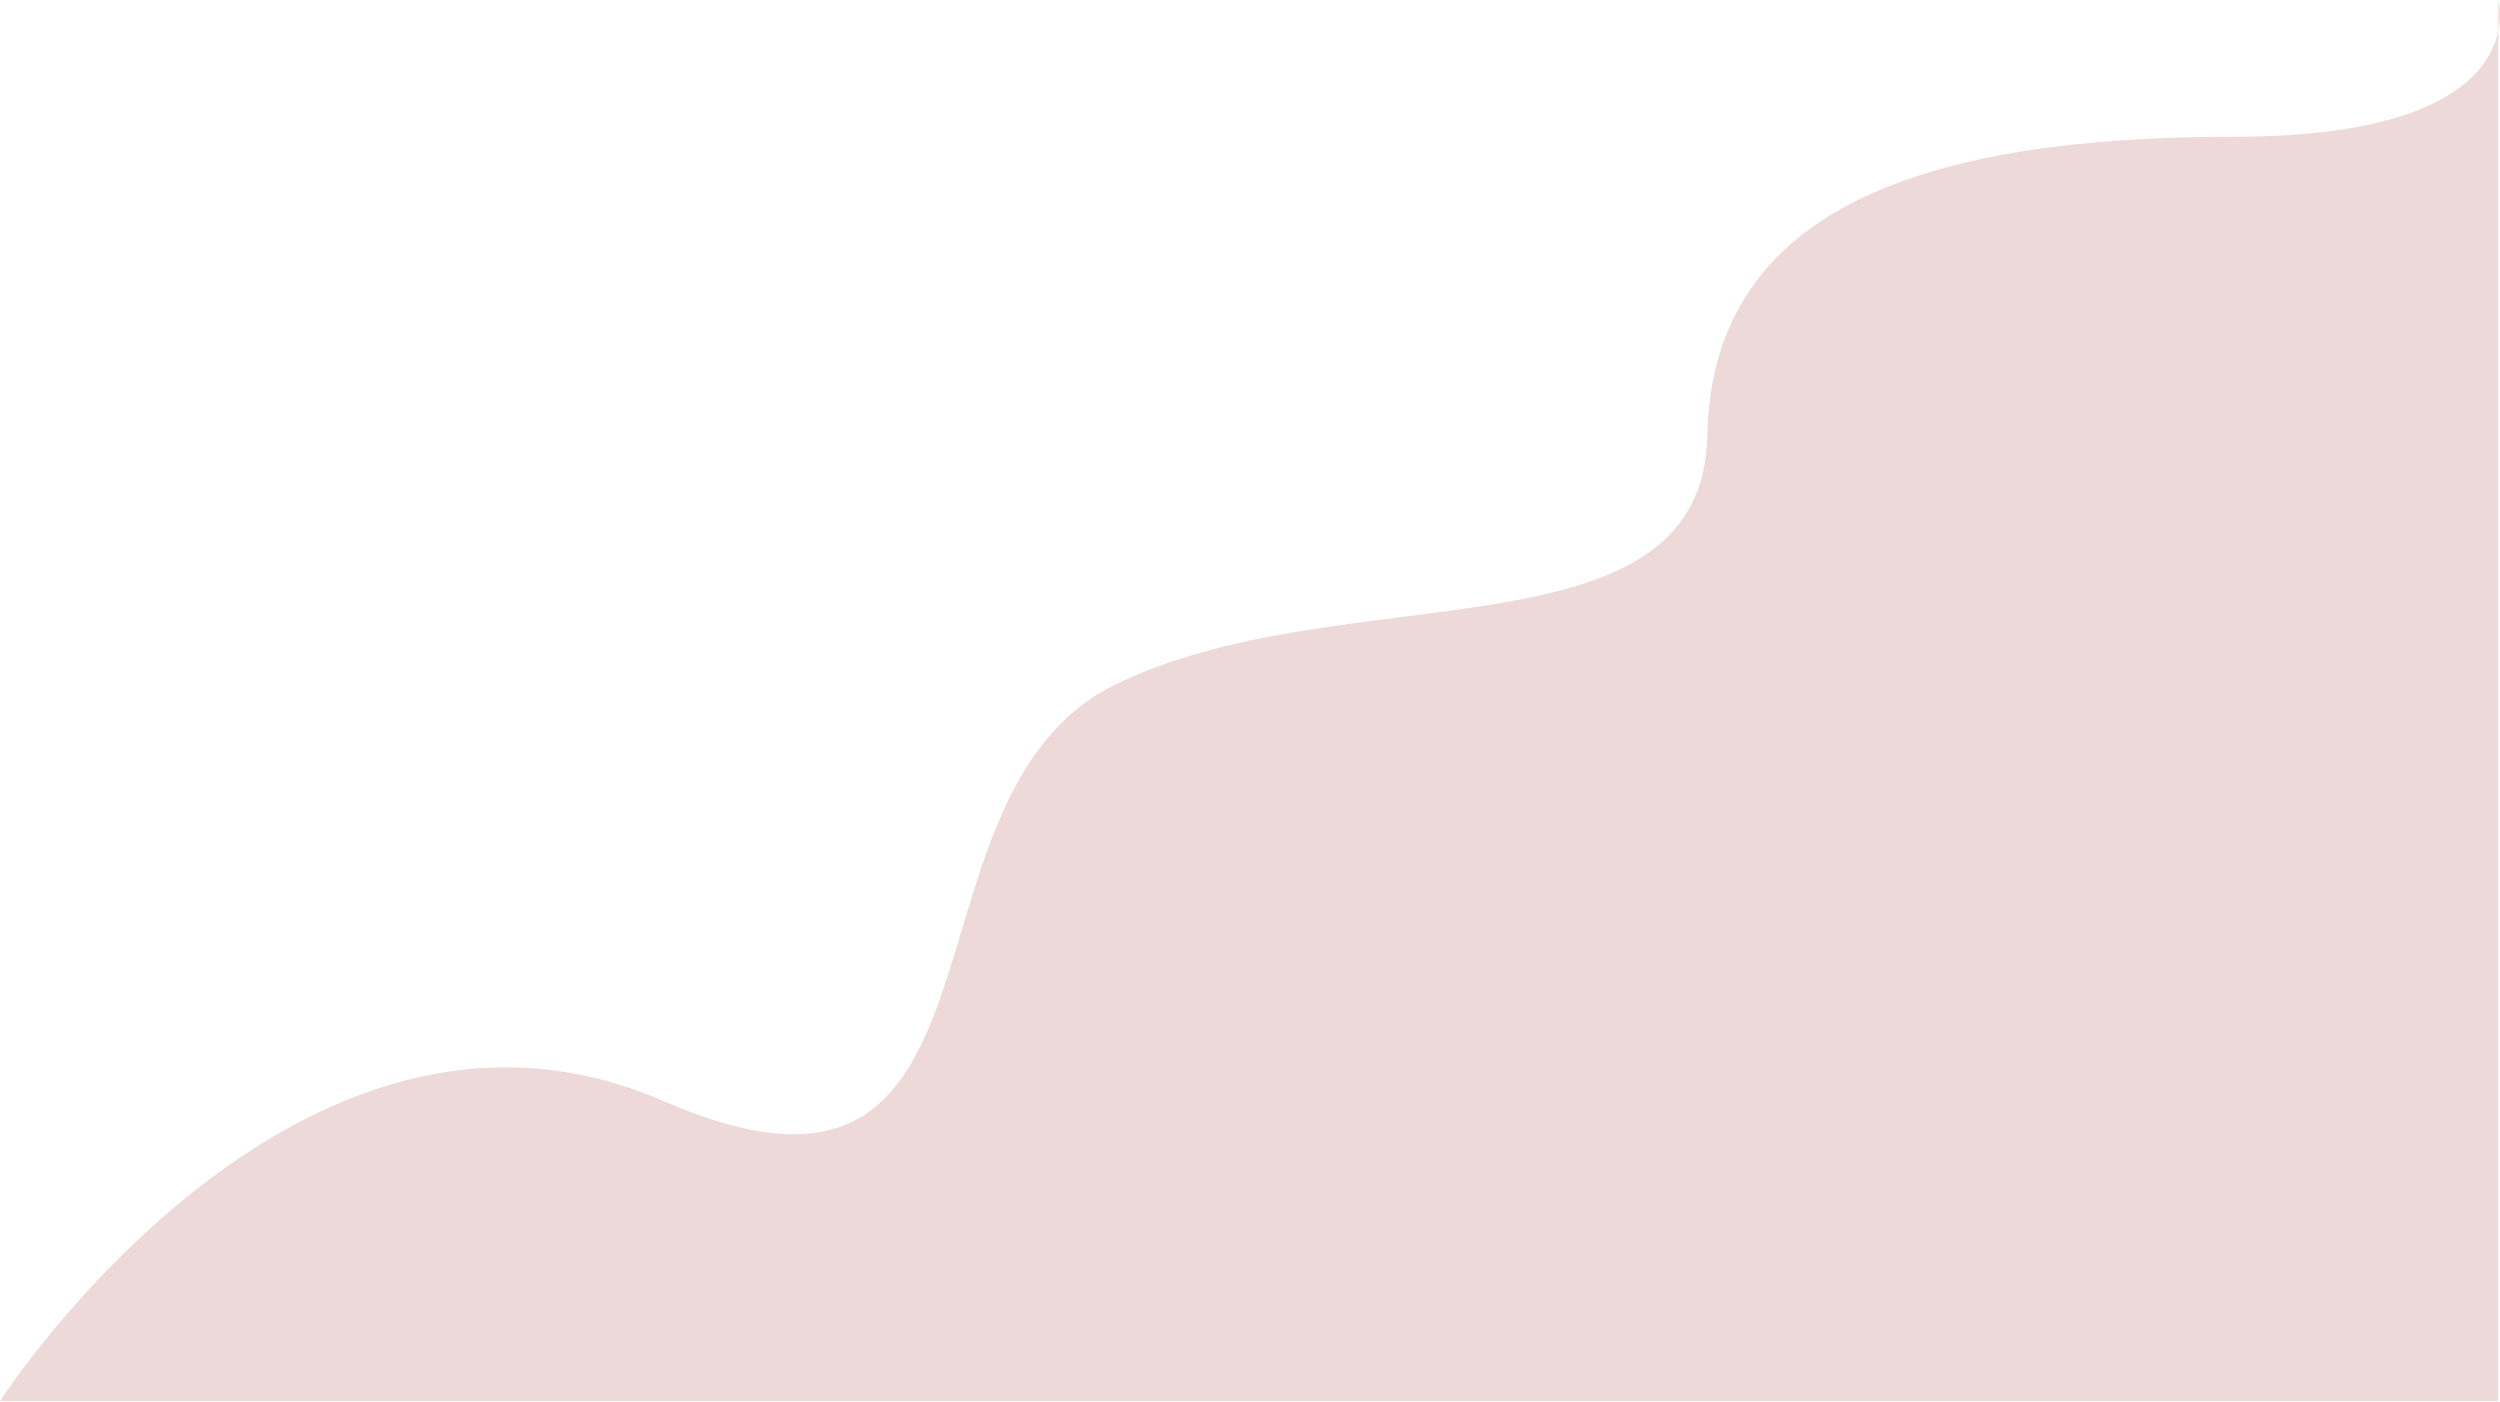
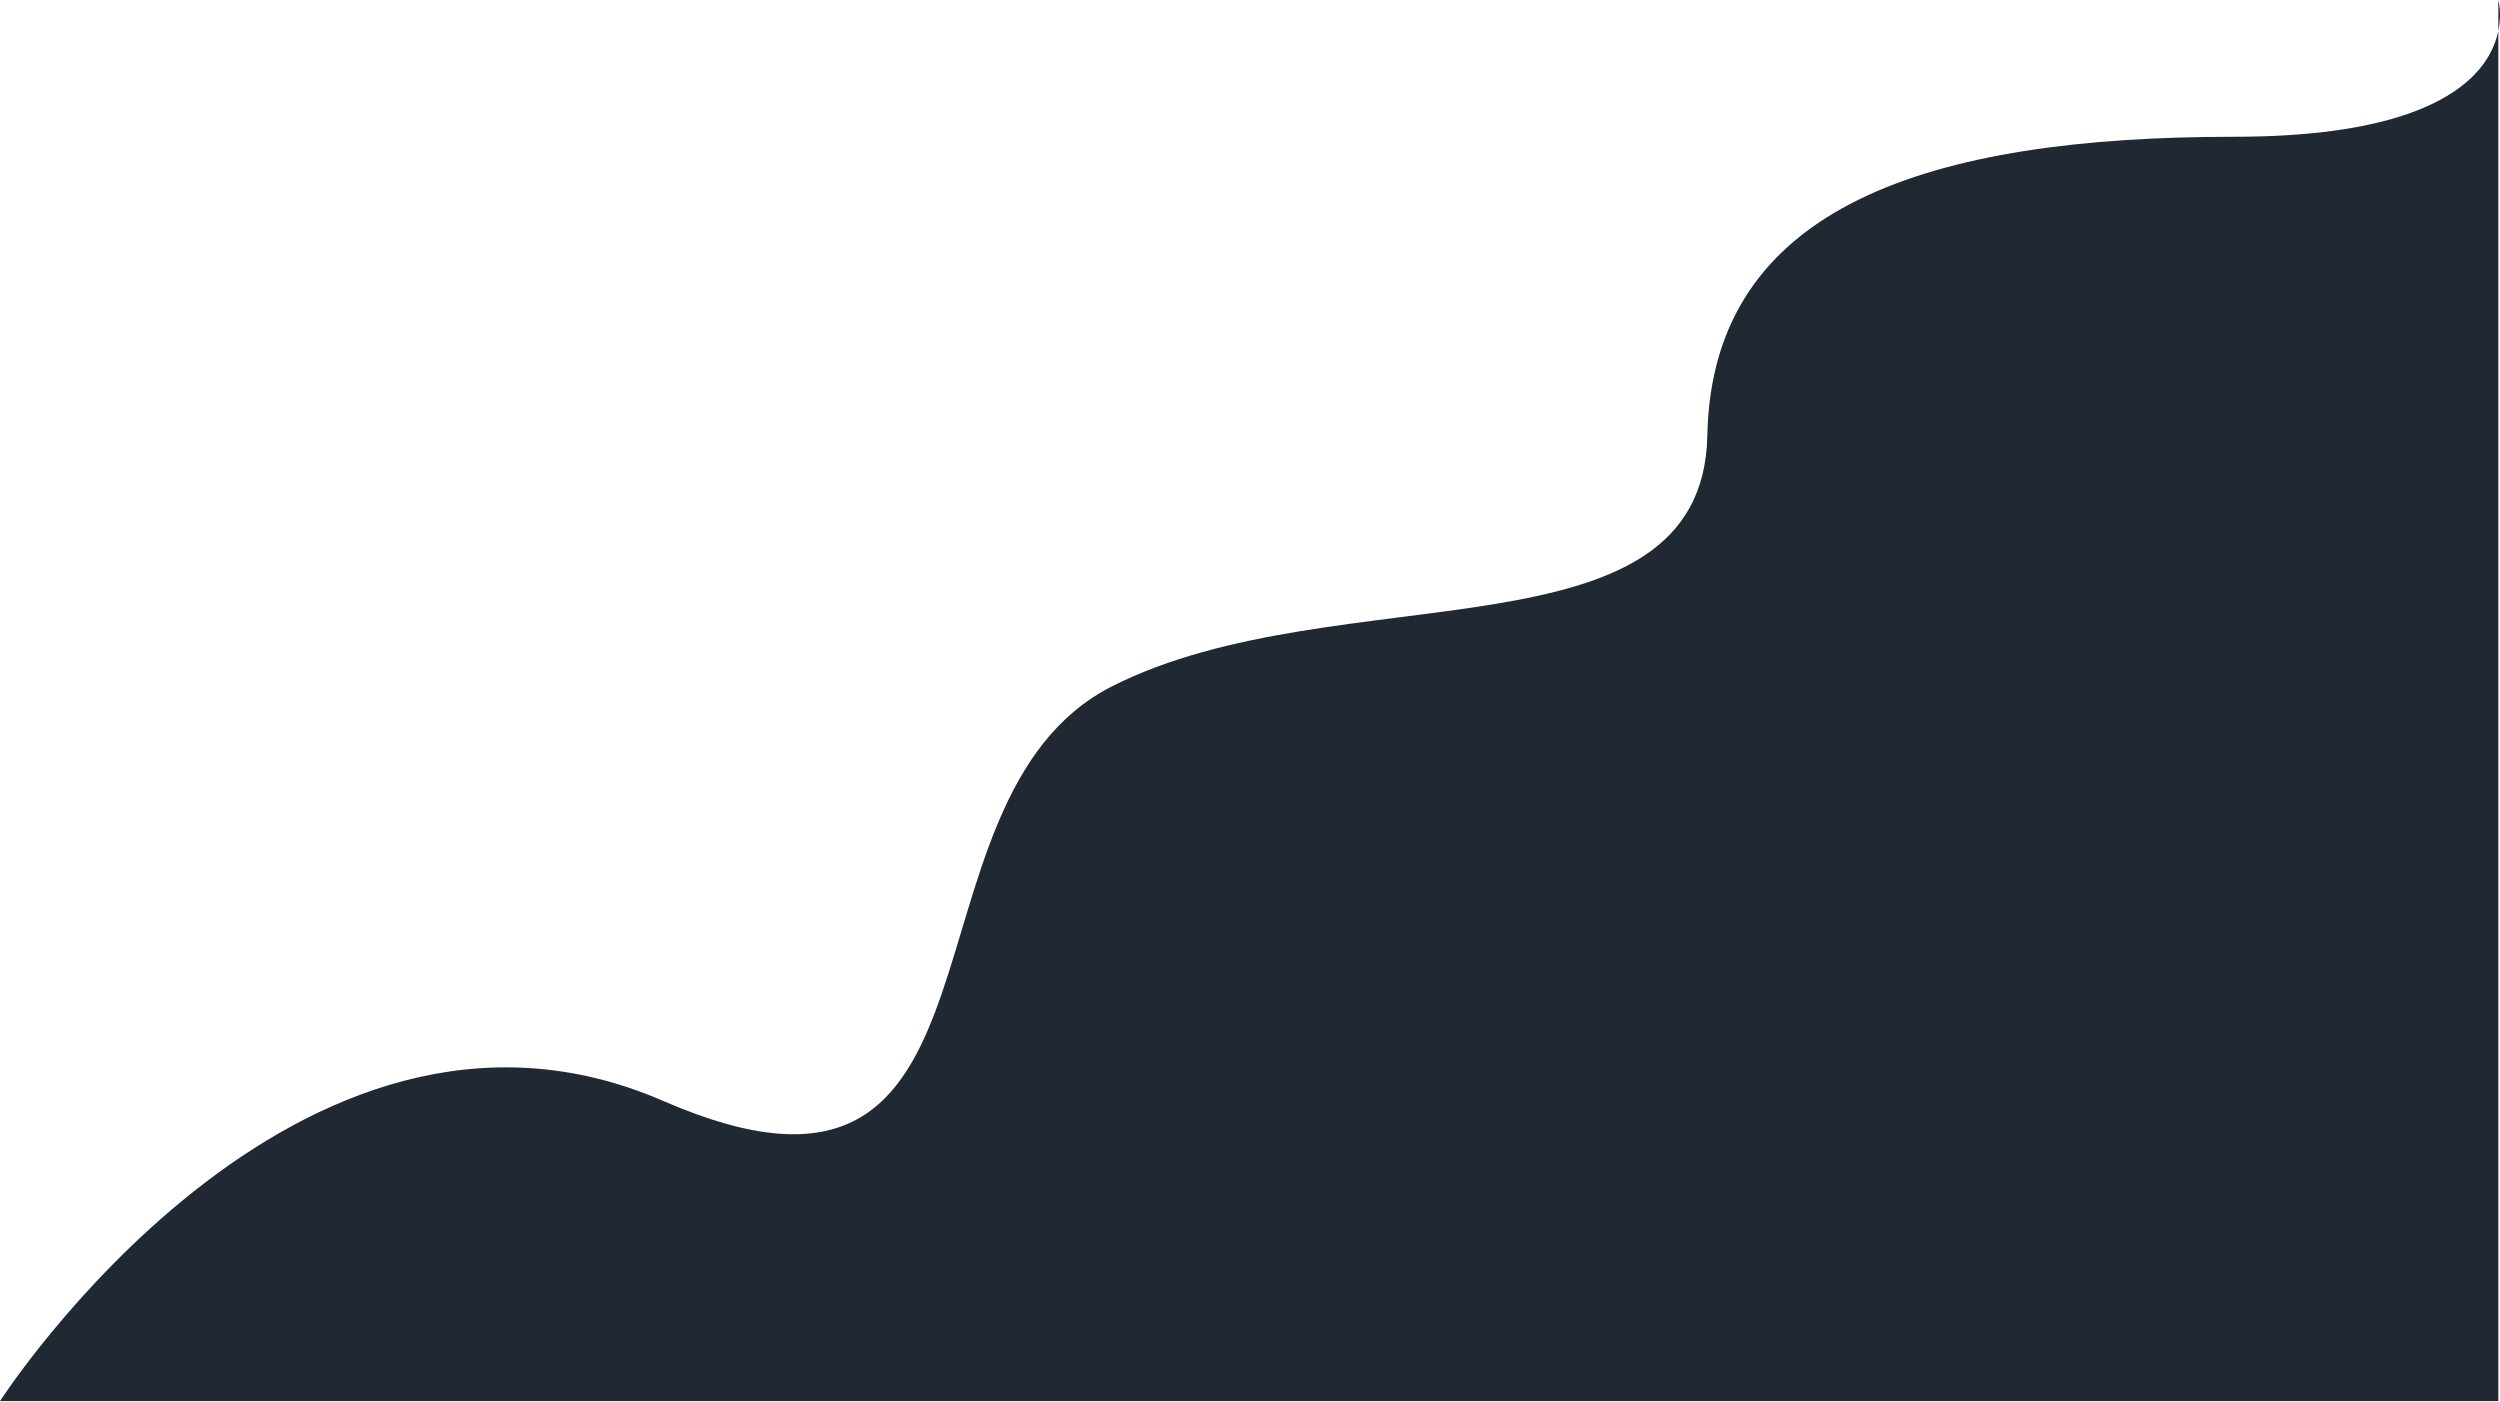
<svg xmlns="http://www.w3.org/2000/svg" width="1926.647" height="1079.73" viewBox="0 0 1926.647 1079.73">
  <defs>
-     <style>.a{fill:#eed9d9;}</style>
+     <style>.a{fill:#1F2833;}</style>
  </defs>
  <path class="a" d="M0,1083.243s228.374-354.2,511.207-231.232S683.365,620.123,857.281,532.287s454.991-15.811,458.5-193.24,171.756-230.131,405.8-230.131,203.78-105.4,203.78-105.4v1079.73Z" transform="translate(0 -3.513)" />
</svg>
